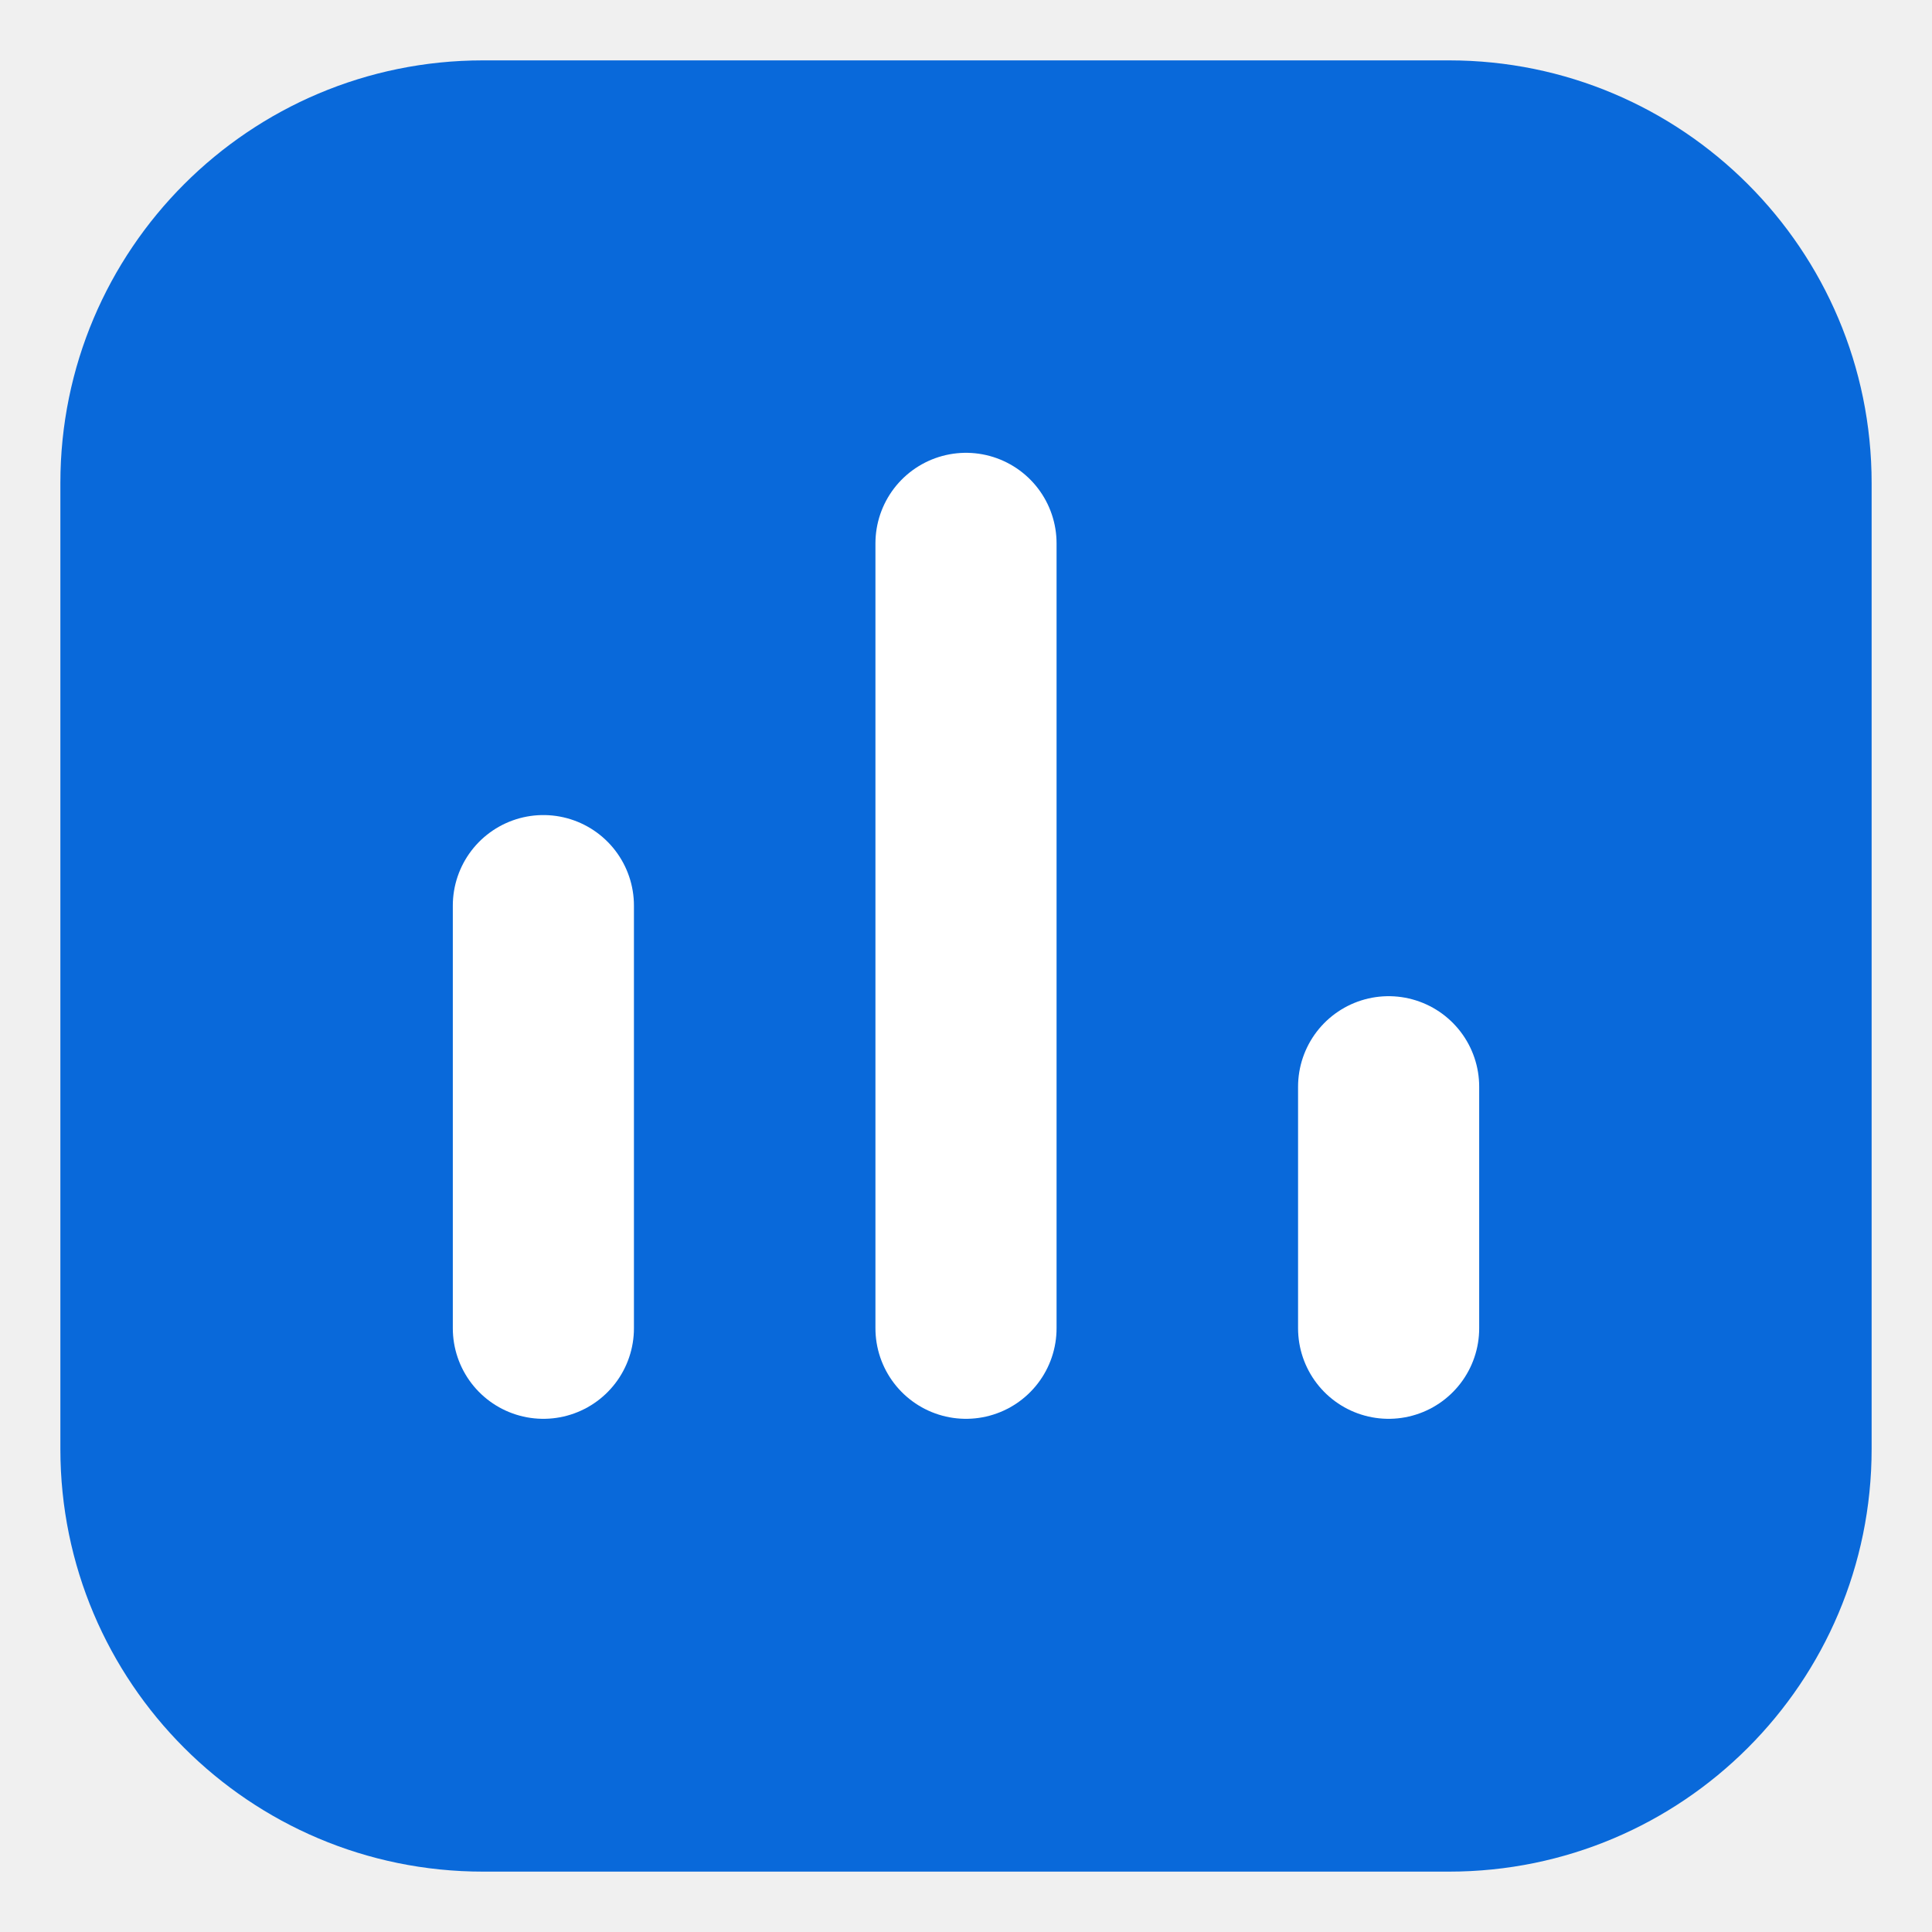
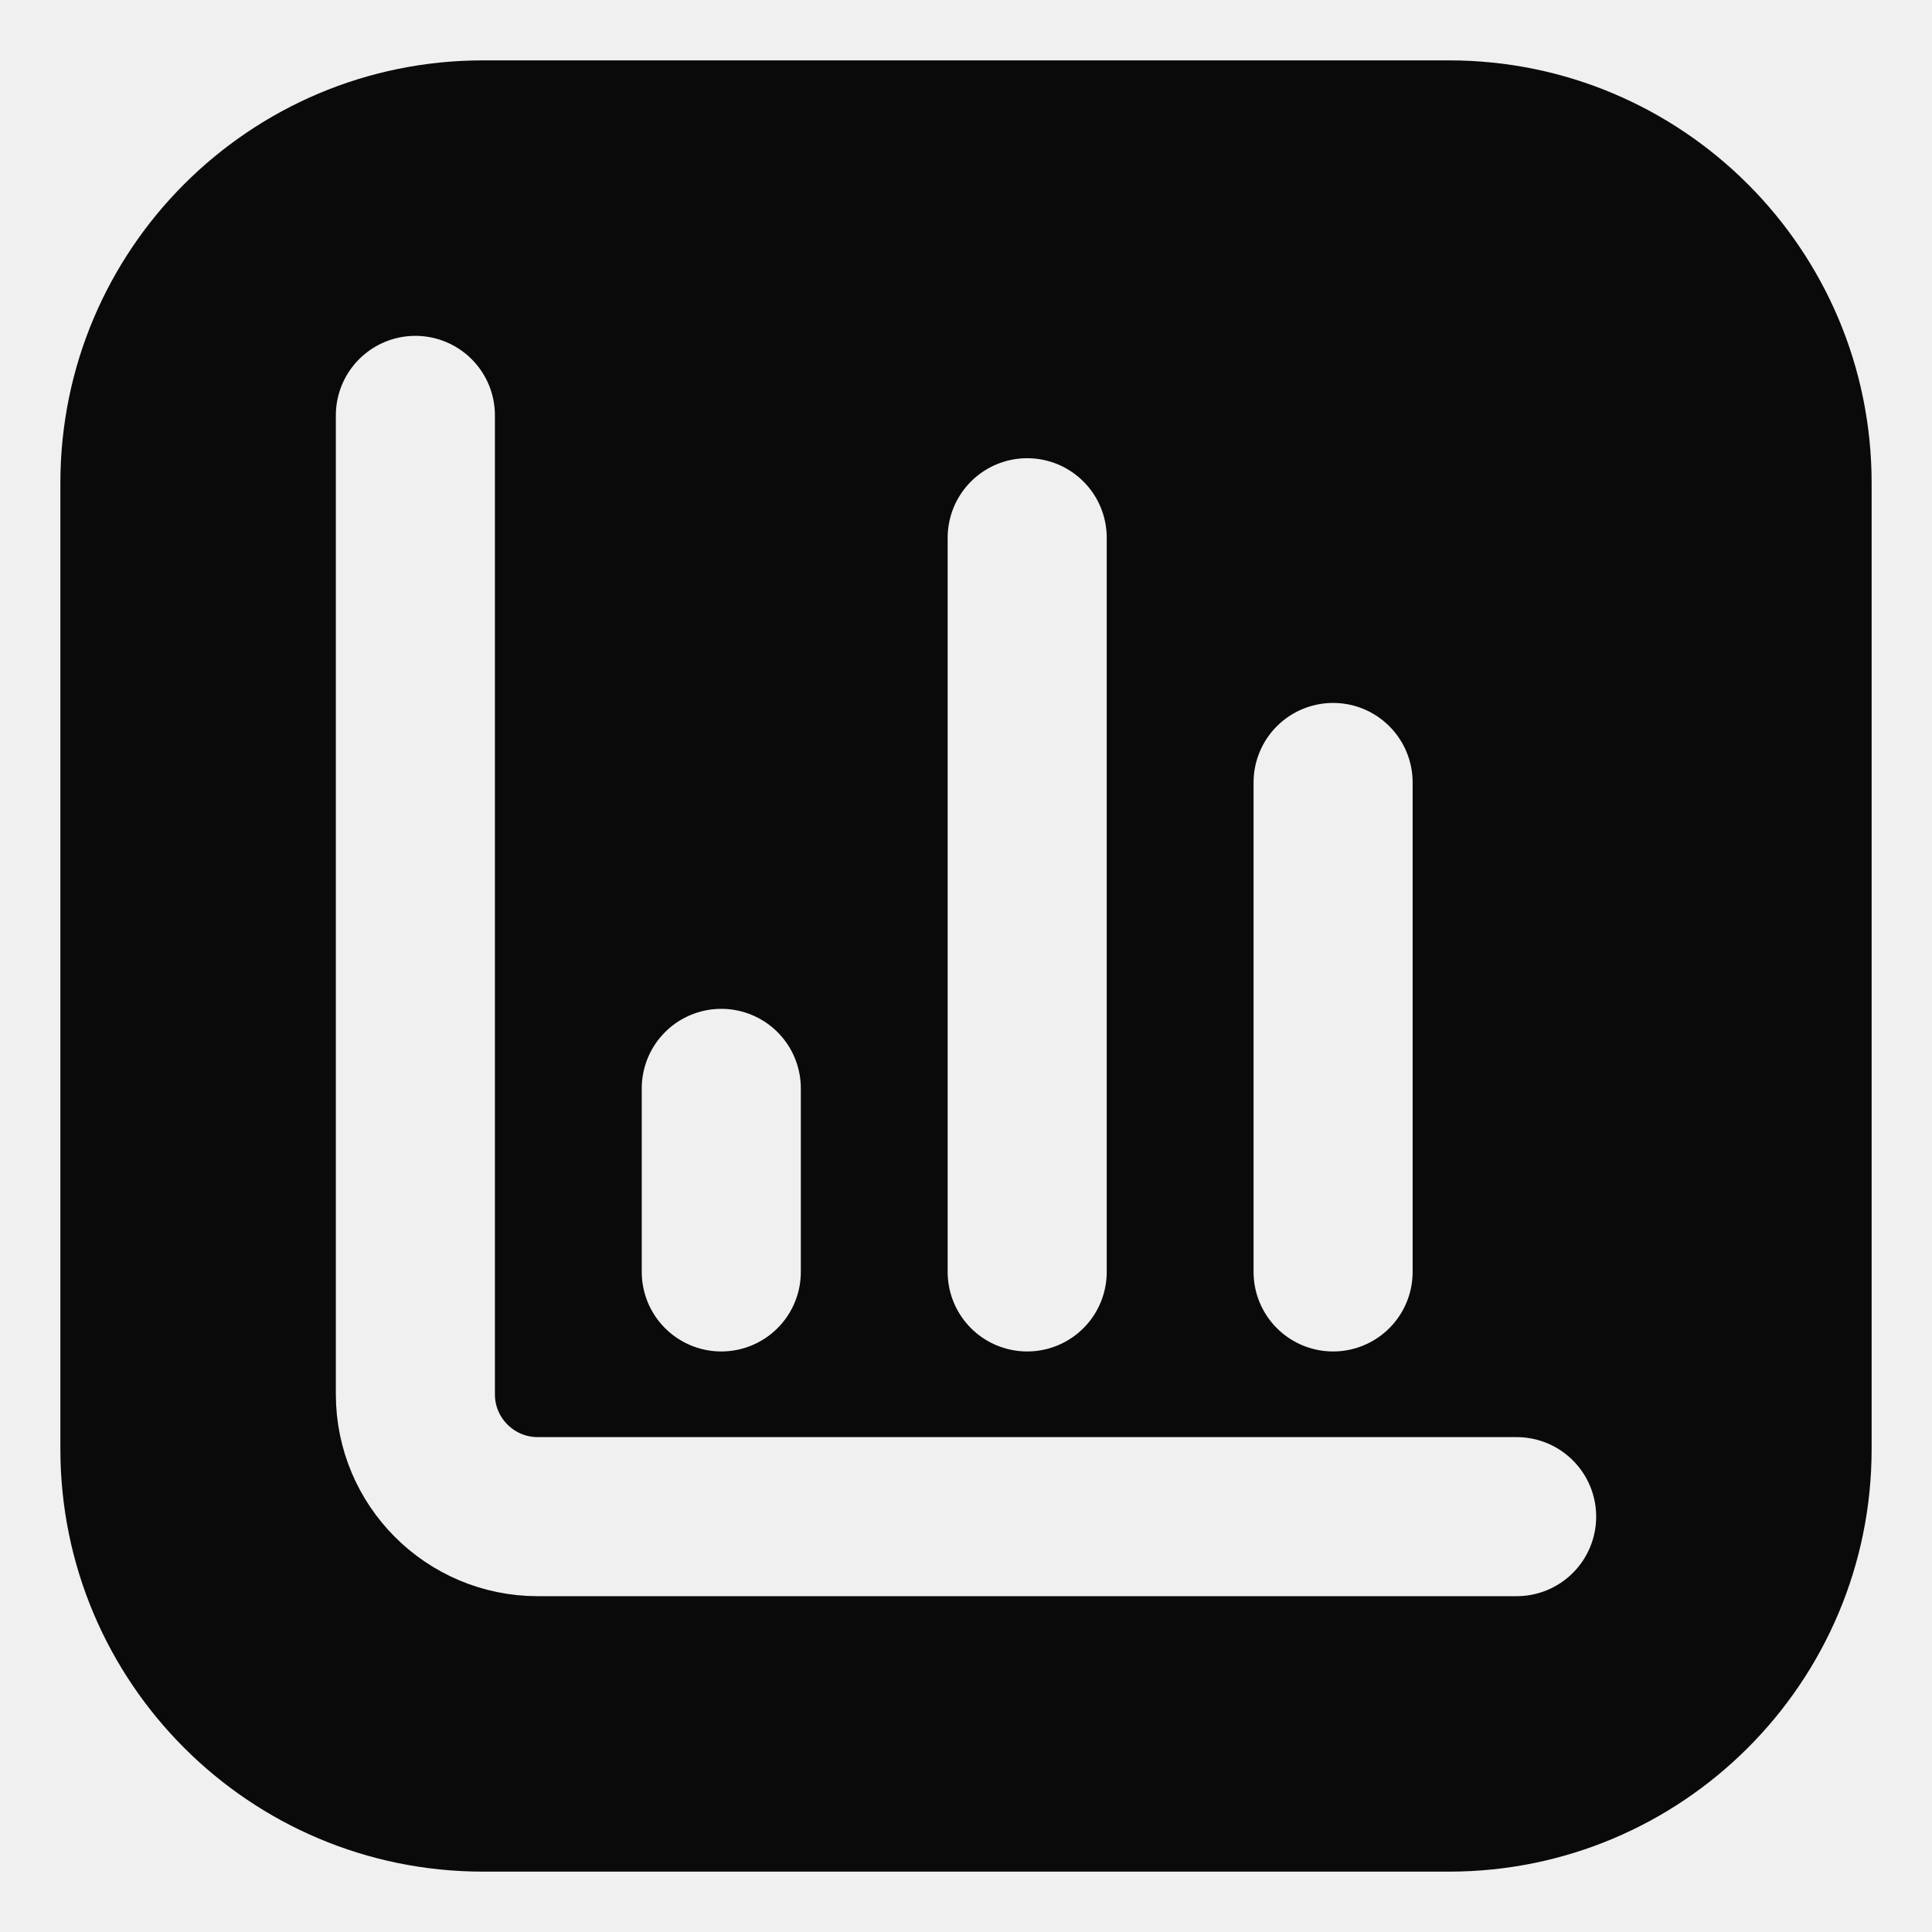
<svg xmlns="http://www.w3.org/2000/svg" viewBox="0 0 64 64">
-   <rect x="2" y="2" width="60" height="60" rx="14" fill="#0969da" />
-   <path d="M18 44V30" stroke="#fff" stroke-width="6" stroke-linecap="round" />
-   <path d="M32 44V18" stroke="#fff" stroke-width="6" stroke-linecap="round" />
-   <path d="M46 44v-8" stroke="#fff" stroke-width="6" stroke-linecap="round" />
+   <rect x="2" y="2" width="60" height="60" rx="14" fill="#0A0A0A" />
+   <g transform="translate(7.68 7.68) scale(2.0267)" fill="none" stroke="#F0F0F0" stroke-width="2.6" stroke-linecap="round" stroke-linejoin="round">
+     <path d="M3 3v16a2 2 0 0 0 2 2h16" />
+     <path d="M18 17V9" />
+     <path d="M13 17V5" />
+     <path d="M8 17v-3" />
+   </g>
</svg>
